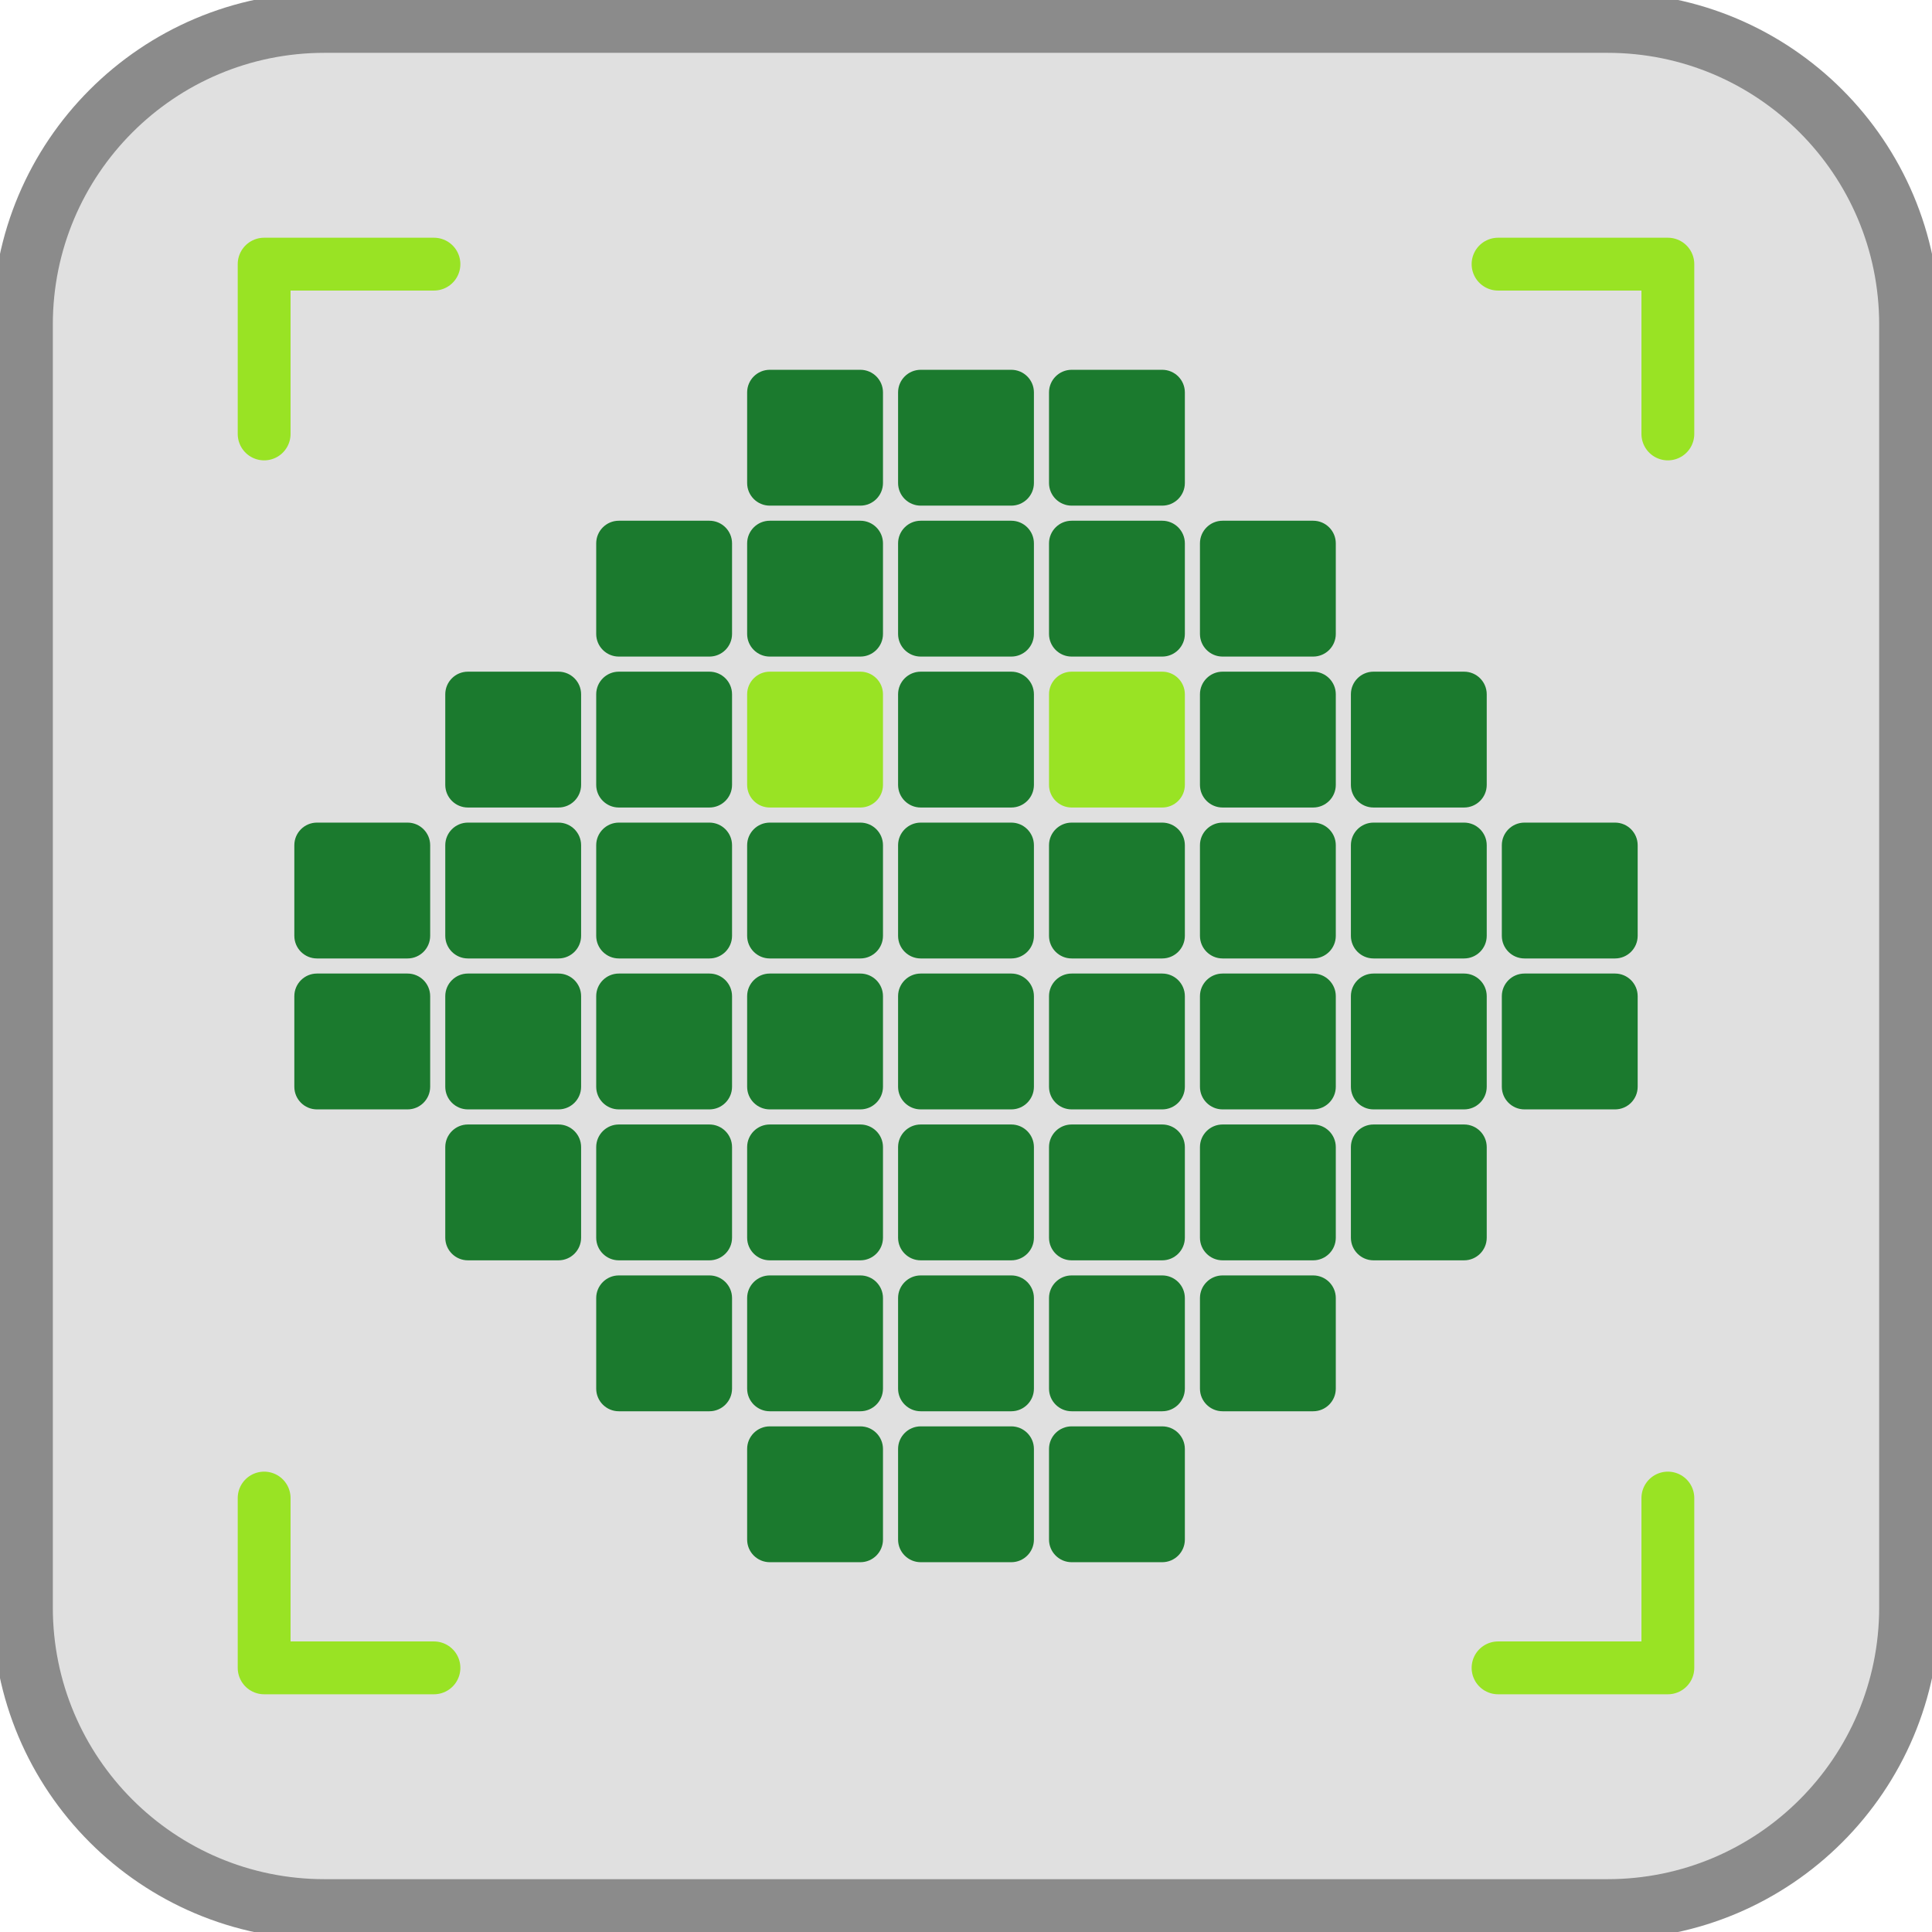
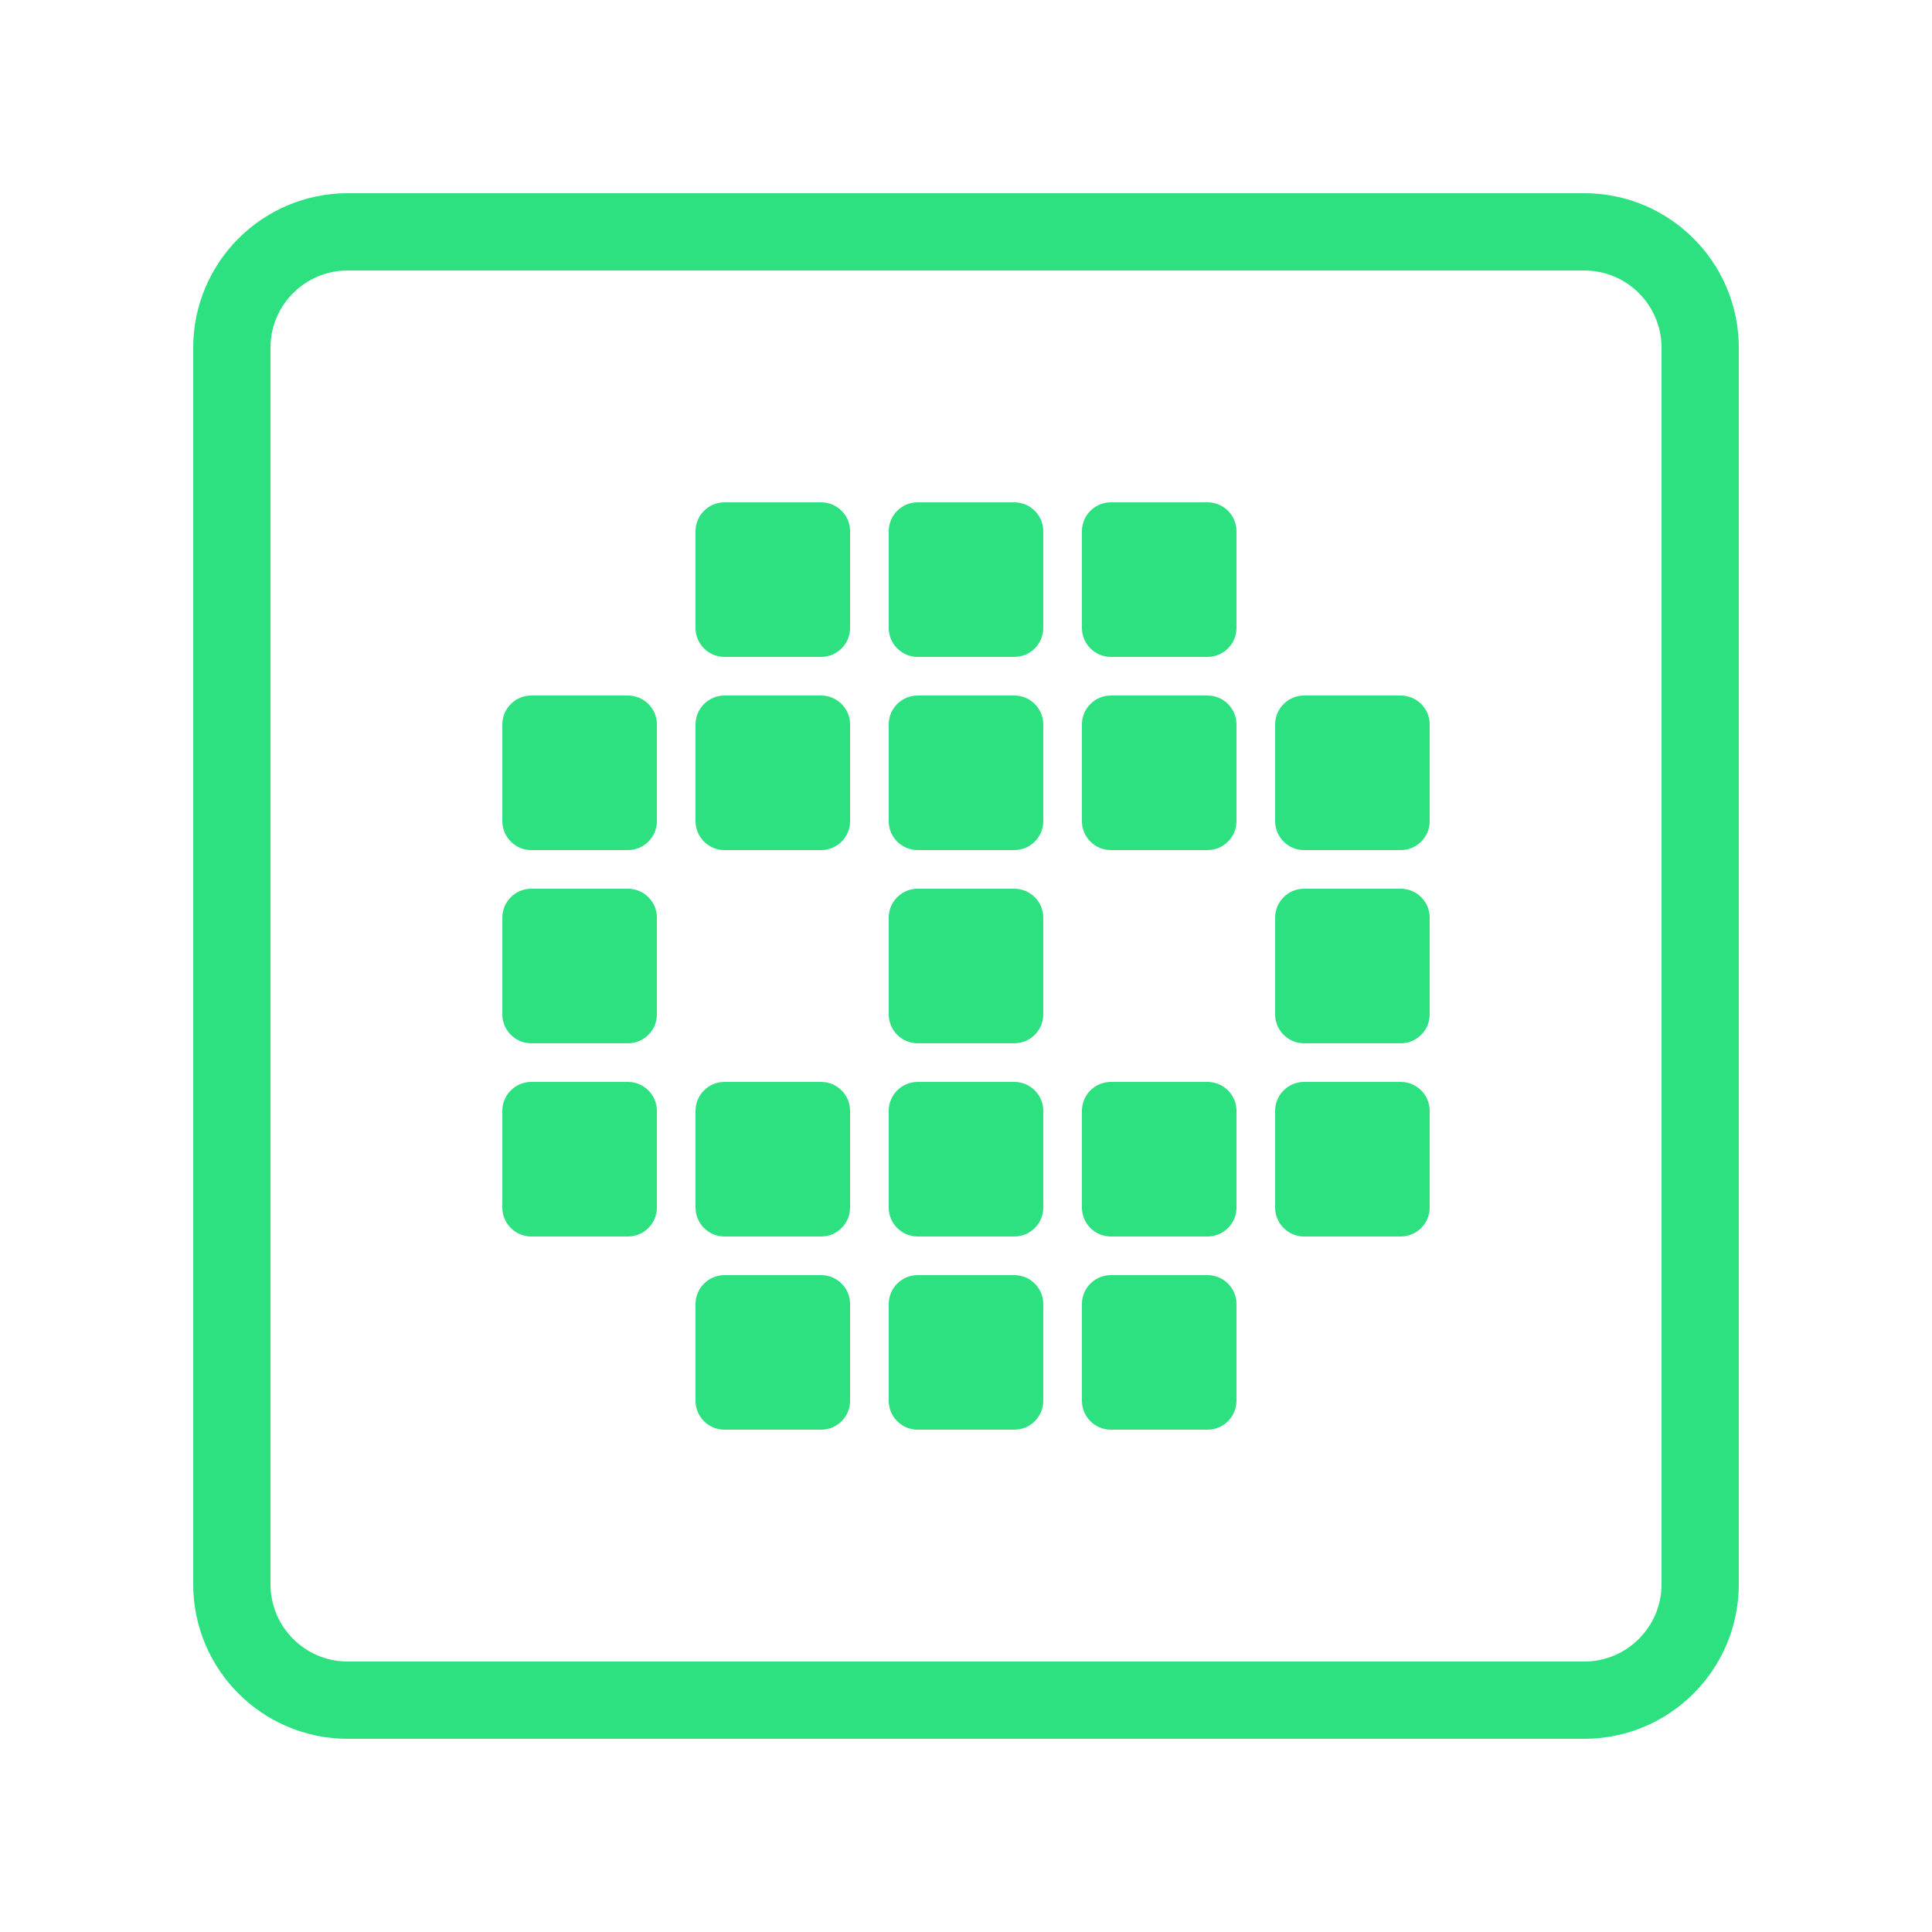
- <svg xmlns="http://www.w3.org/2000/svg" viewBox="0 0 512 512" width="100%" height="100%">
-   <rect width="500" height="500" x="6" y="6" rx="80" fill="#e0e0e0" stroke="#8b8b8b" stroke-width="16" />
-   <path d="M 115 70 L 70 70 L 70 115" fill="none" stroke="#99e324" stroke-width="14" stroke-linecap="round" stroke-linejoin="round" />
-   <path d="M 397 70 L 442 70 L 442 115" fill="none" stroke="#99e324" stroke-width="14" stroke-linecap="round" stroke-linejoin="round" />
-   <path d="M 70 397 L 70 442 L 115 442" fill="none" stroke="#99e324" stroke-width="14" stroke-linecap="round" stroke-linejoin="round" />
-   <path d="M 442 397 L 442 442 L 397 442" fill="none" stroke="#99e324" stroke-width="14" stroke-linecap="round" stroke-linejoin="round" />
-   <rect x="198" y="98" width="36" height="36" rx="6" fill="#1b7a2e" />
-   <rect x="238" y="98" width="36" height="36" rx="6" fill="#1b7a2e" />
-   <rect x="278" y="98" width="36" height="36" rx="6" fill="#1b7a2e" />
-   <rect x="158" y="138" width="36" height="36" rx="6" fill="#1b7a2e" />
-   <rect x="198" y="138" width="36" height="36" rx="6" fill="#1b7a2e" />
-   <rect x="238" y="138" width="36" height="36" rx="6" fill="#1b7a2e" />
-   <rect x="278" y="138" width="36" height="36" rx="6" fill="#1b7a2e" />
-   <rect x="318" y="138" width="36" height="36" rx="6" fill="#1b7a2e" />
-   <rect x="118" y="178" width="36" height="36" rx="6" fill="#1b7a2e" />
-   <rect x="158" y="178" width="36" height="36" rx="6" fill="#1b7a2e" />
-   <rect x="198" y="178" width="36" height="36" rx="6" fill="#99e324" />
-   <rect x="238" y="178" width="36" height="36" rx="6" fill="#1b7a2e" />
-   <rect x="278" y="178" width="36" height="36" rx="6" fill="#99e324" />
-   <rect x="318" y="178" width="36" height="36" rx="6" fill="#1b7a2e" />
-   <rect x="358" y="178" width="36" height="36" rx="6" fill="#1b7a2e" />
-   <rect x="78" y="218" width="36" height="36" rx="6" fill="#1b7a2e" />
-   <rect x="118" y="218" width="36" height="36" rx="6" fill="#1b7a2e" />
-   <rect x="158" y="218" width="36" height="36" rx="6" fill="#1b7a2e" />
-   <rect x="198" y="218" width="36" height="36" rx="6" fill="#1b7a2e" />
-   <rect x="238" y="218" width="36" height="36" rx="6" fill="#1b7a2e" />
-   <rect x="278" y="218" width="36" height="36" rx="6" fill="#1b7a2e" />
-   <rect x="318" y="218" width="36" height="36" rx="6" fill="#1b7a2e" />
-   <rect x="358" y="218" width="36" height="36" rx="6" fill="#1b7a2e" />
-   <rect x="398" y="218" width="36" height="36" rx="6" fill="#1b7a2e" />
-   <rect x="78" y="258" width="36" height="36" rx="6" fill="#1b7a2e" />
-   <rect x="118" y="258" width="36" height="36" rx="6" fill="#1b7a2e" />
-   <rect x="158" y="258" width="36" height="36" rx="6" fill="#1b7a2e" />
-   <rect x="198" y="258" width="36" height="36" rx="6" fill="#1b7a2e" />
-   <rect x="238" y="258" width="36" height="36" rx="6" fill="#1b7a2e" />
-   <rect x="278" y="258" width="36" height="36" rx="6" fill="#1b7a2e" />
-   <rect x="318" y="258" width="36" height="36" rx="6" fill="#1b7a2e" />
-   <rect x="358" y="258" width="36" height="36" rx="6" fill="#1b7a2e" />
-   <rect x="398" y="258" width="36" height="36" rx="6" fill="#1b7a2e" />
-   <rect x="118" y="298" width="36" height="36" rx="6" fill="#1b7a2e" />
-   <rect x="158" y="298" width="36" height="36" rx="6" fill="#1b7a2e" />
-   <rect x="198" y="298" width="36" height="36" rx="6" fill="#1b7a2e" />
-   <rect x="238" y="298" width="36" height="36" rx="6" fill="#1b7a2e" />
-   <rect x="278" y="298" width="36" height="36" rx="6" fill="#1b7a2e" />
-   <rect x="318" y="298" width="36" height="36" rx="6" fill="#1b7a2e" />
-   <rect x="358" y="298" width="36" height="36" rx="6" fill="#1b7a2e" />
-   <rect x="158" y="338" width="36" height="36" rx="6" fill="#1b7a2e" />
-   <rect x="198" y="338" width="36" height="36" rx="6" fill="#1b7a2e" />
-   <rect x="238" y="338" width="36" height="36" rx="6" fill="#1b7a2e" />
-   <rect x="278" y="338" width="36" height="36" rx="6" fill="#1b7a2e" />
-   <rect x="318" y="338" width="36" height="36" rx="6" fill="#1b7a2e" />
-   <rect x="198" y="378" width="36" height="36" rx="6" fill="#1b7a2e" />
-   <rect x="238" y="378" width="36" height="36" rx="6" fill="#1b7a2e" />
-   <rect x="278" y="378" width="36" height="36" rx="6" fill="#1b7a2e" />
+ <svg xmlns="http://www.w3.org/2000/svg" viewBox="0 0 100 100" width="100%" height="100%">
+   <rect x="12" y="12" width="76" height="76" rx="6" fill="none" stroke="#2de080" stroke-width="4" />
+   <rect x="36" y="26" width="8" height="8" rx="1.5" fill="#2de080" />
+   <rect x="46" y="26" width="8" height="8" rx="1.5" fill="#2de080" />
+   <rect x="56" y="26" width="8" height="8" rx="1.5" fill="#2de080" />
+   <rect x="26" y="36" width="8" height="8" rx="1.5" fill="#2de080" />
+   <rect x="36" y="36" width="8" height="8" rx="1.5" fill="#2de080" />
+   <rect x="46" y="36" width="8" height="8" rx="1.5" fill="#2de080" />
+   <rect x="56" y="36" width="8" height="8" rx="1.5" fill="#2de080" />
+   <rect x="66" y="36" width="8" height="8" rx="1.5" fill="#2de080" />
+   <rect x="26" y="46" width="8" height="8" rx="1.5" fill="#2de080" />
+   <rect x="46" y="46" width="8" height="8" rx="1.5" fill="#2de080" />
+   <rect x="66" y="46" width="8" height="8" rx="1.5" fill="#2de080" />
+   <rect x="26" y="56" width="8" height="8" rx="1.5" fill="#2de080" />
+   <rect x="36" y="56" width="8" height="8" rx="1.5" fill="#2de080" />
+   <rect x="46" y="56" width="8" height="8" rx="1.5" fill="#2de080" />
+   <rect x="56" y="56" width="8" height="8" rx="1.5" fill="#2de080" />
+   <rect x="66" y="56" width="8" height="8" rx="1.5" fill="#2de080" />
+   <rect x="36" y="66" width="8" height="8" rx="1.5" fill="#2de080" />
+   <rect x="46" y="66" width="8" height="8" rx="1.5" fill="#2de080" />
+   <rect x="56" y="66" width="8" height="8" rx="1.5" fill="#2de080" />
</svg>
